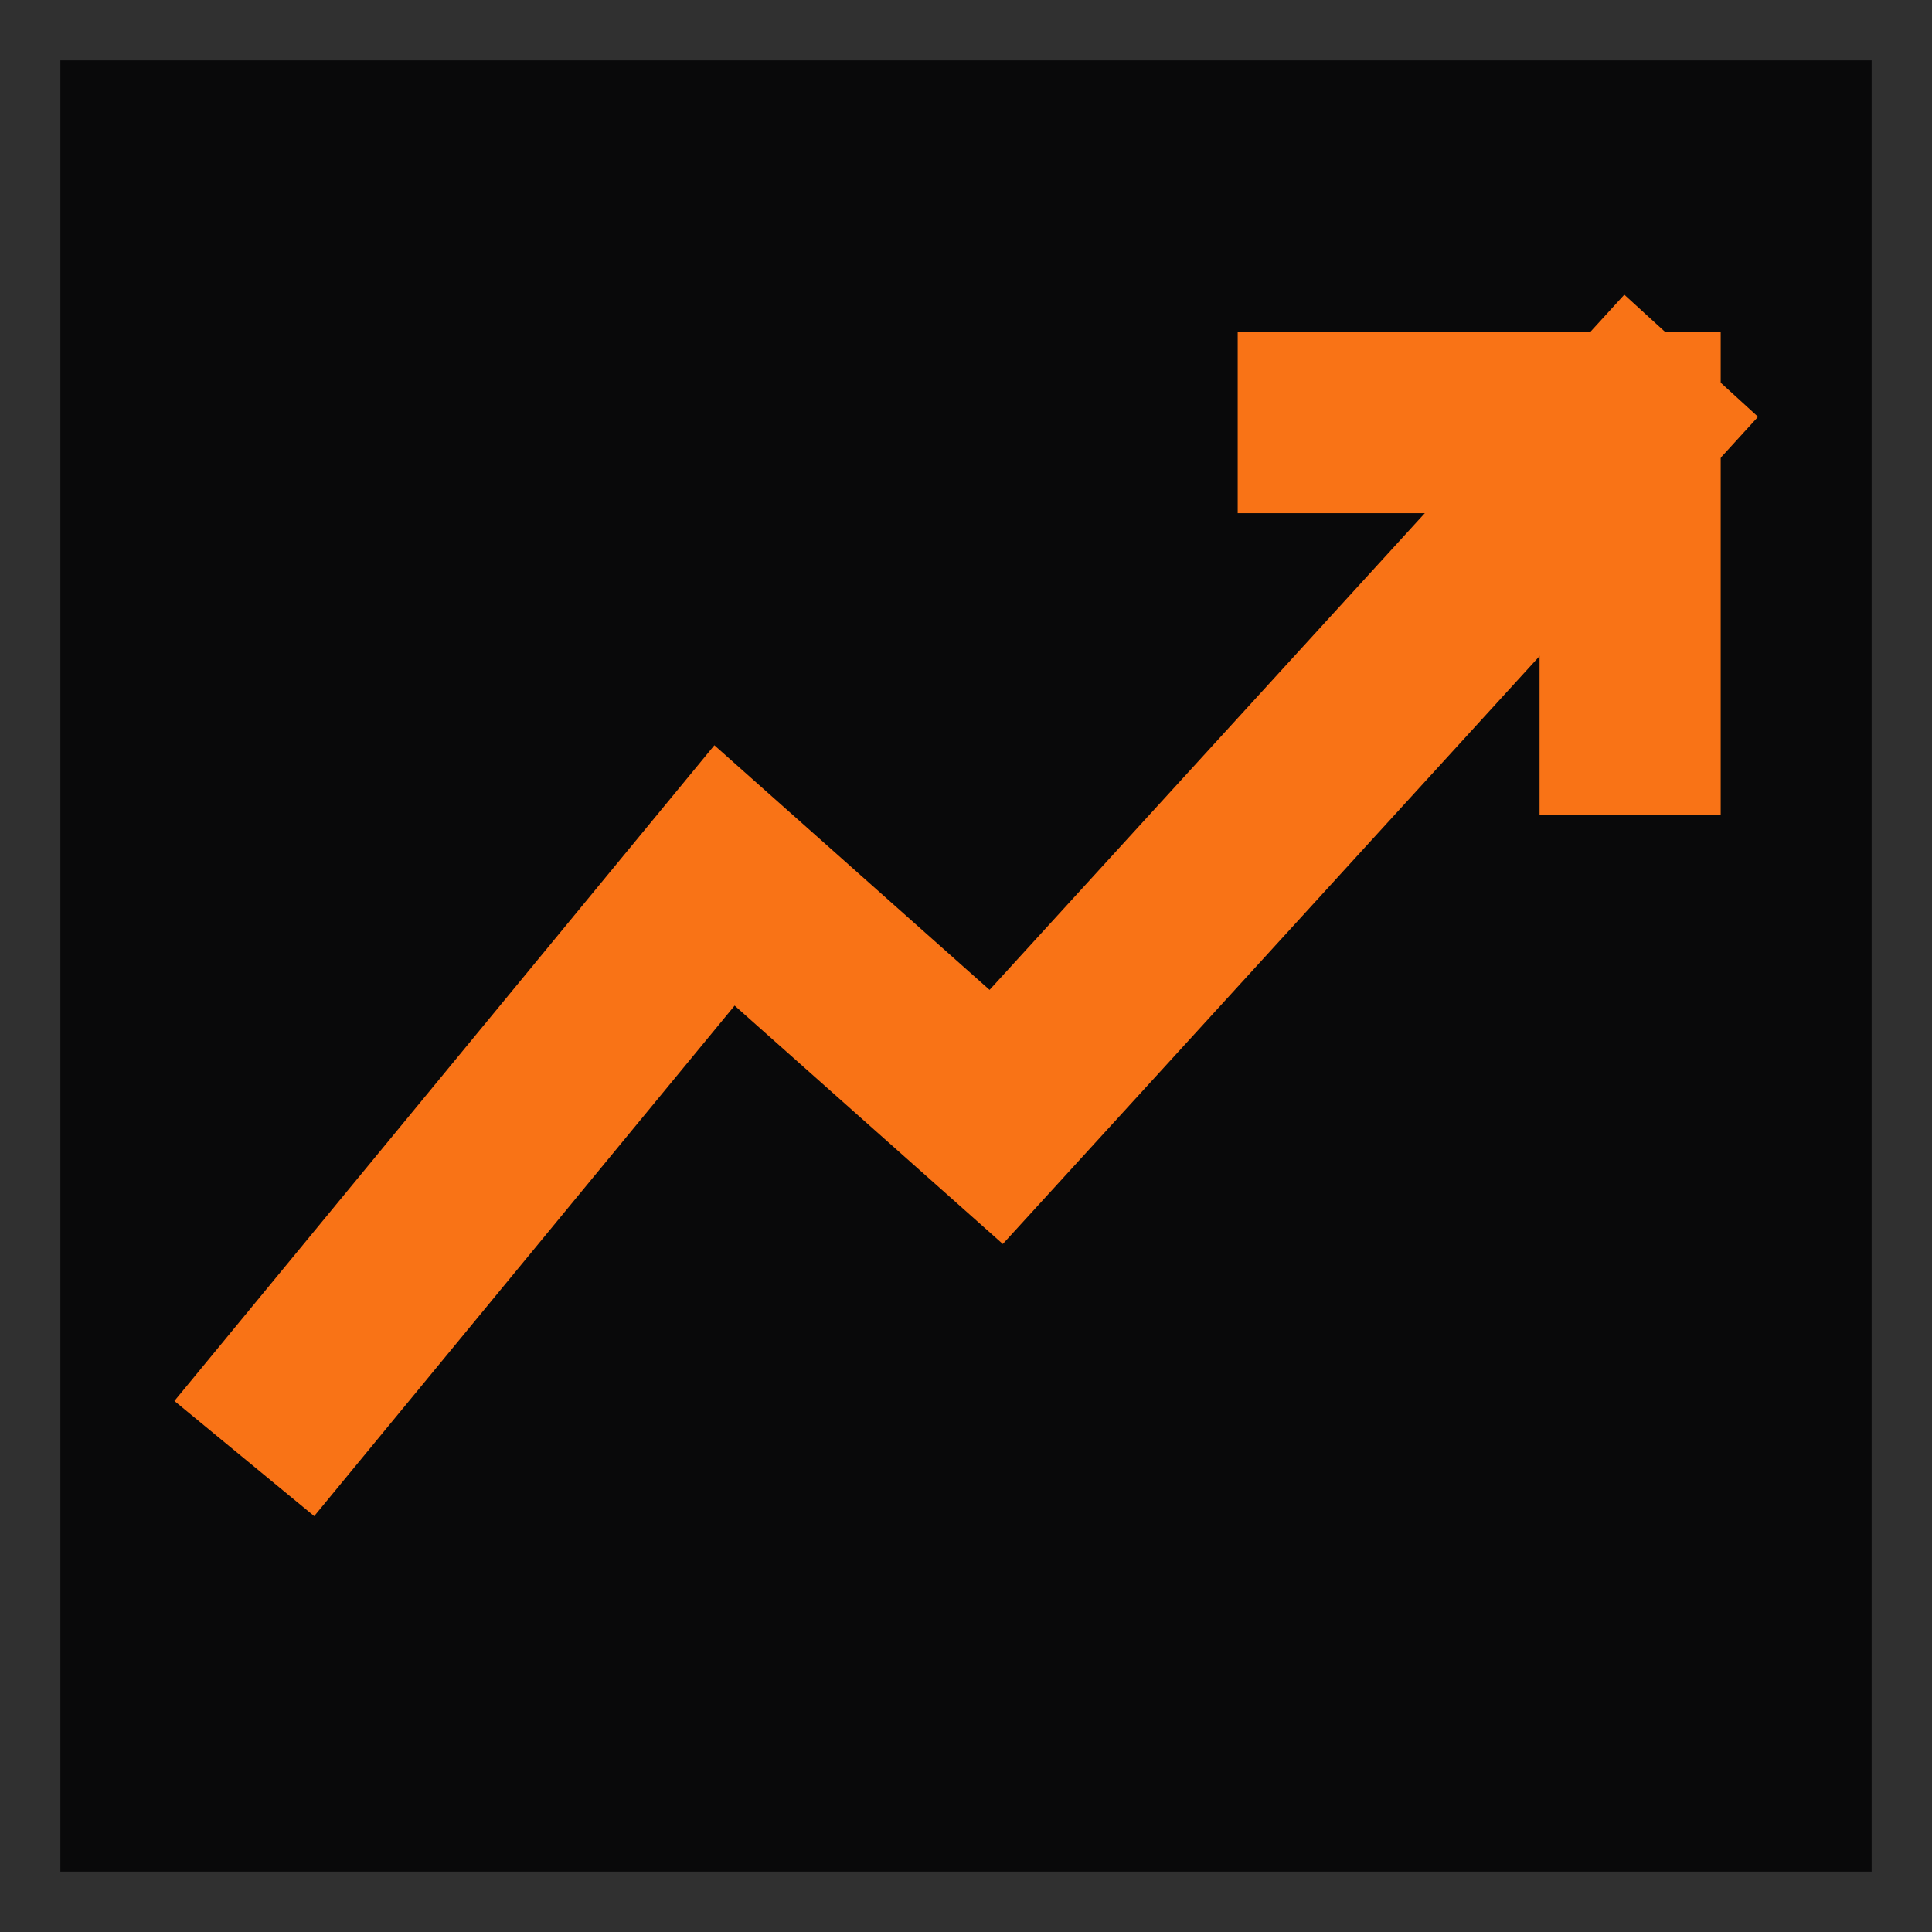
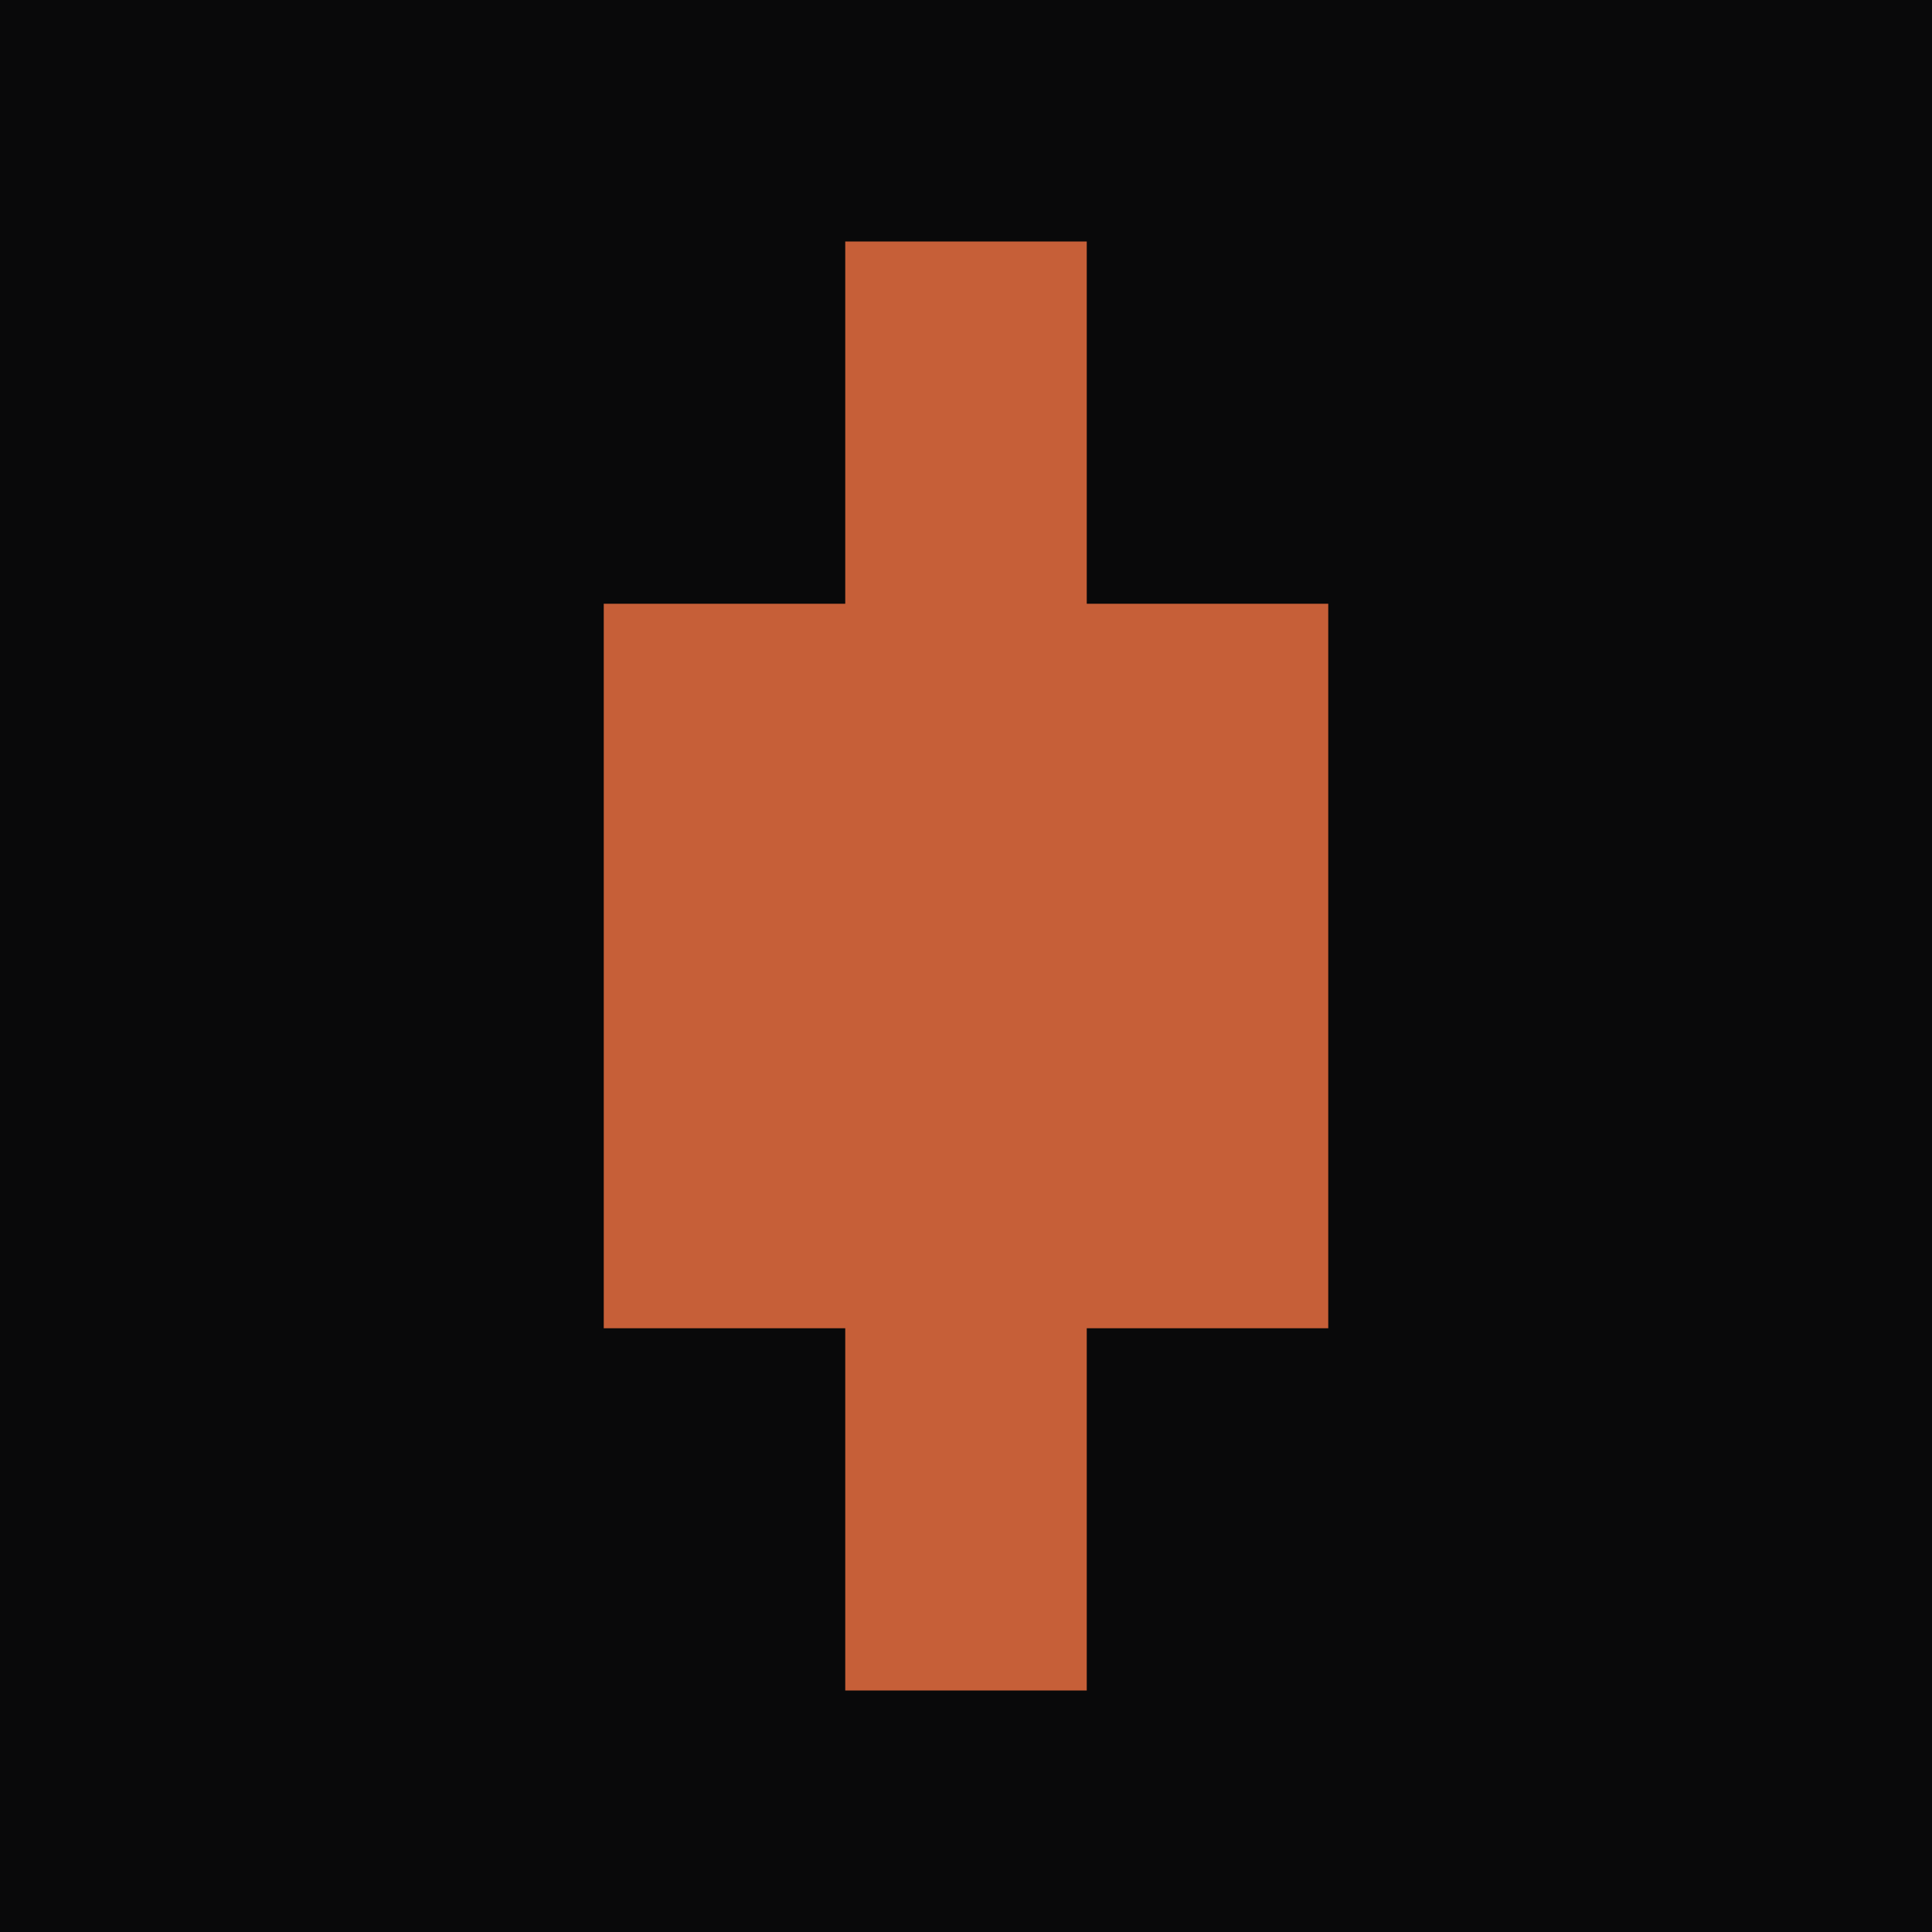
- <svg xmlns="http://www.w3.org/2000/svg" width="32" height="32" viewBox="0 0 32 32" fill="none">
-   <rect width="32" height="32" fill="#09090A" />
-   <rect x="0.5" y="0.5" width="31" height="31" stroke="white" stroke-opacity="0.16" />
-   <path d="M5 23L12 14.5L16.5 18.5L27 7" stroke="#F97316" stroke-width="3" stroke-linecap="square" />
-   <path d="M20.5 7H27V13.5" stroke="#F97316" stroke-width="3" />
+ <svg xmlns="http://www.w3.org/2000/svg" viewBox="0 0 16 16">
+   <rect width="16" height="16" fill="#09090a" />
+   <rect x="7" y="2" width="2" height="12" fill="#c65f38" />
+   <rect x="5" y="5" width="6" height="6" fill="#c65f38" />
</svg>
